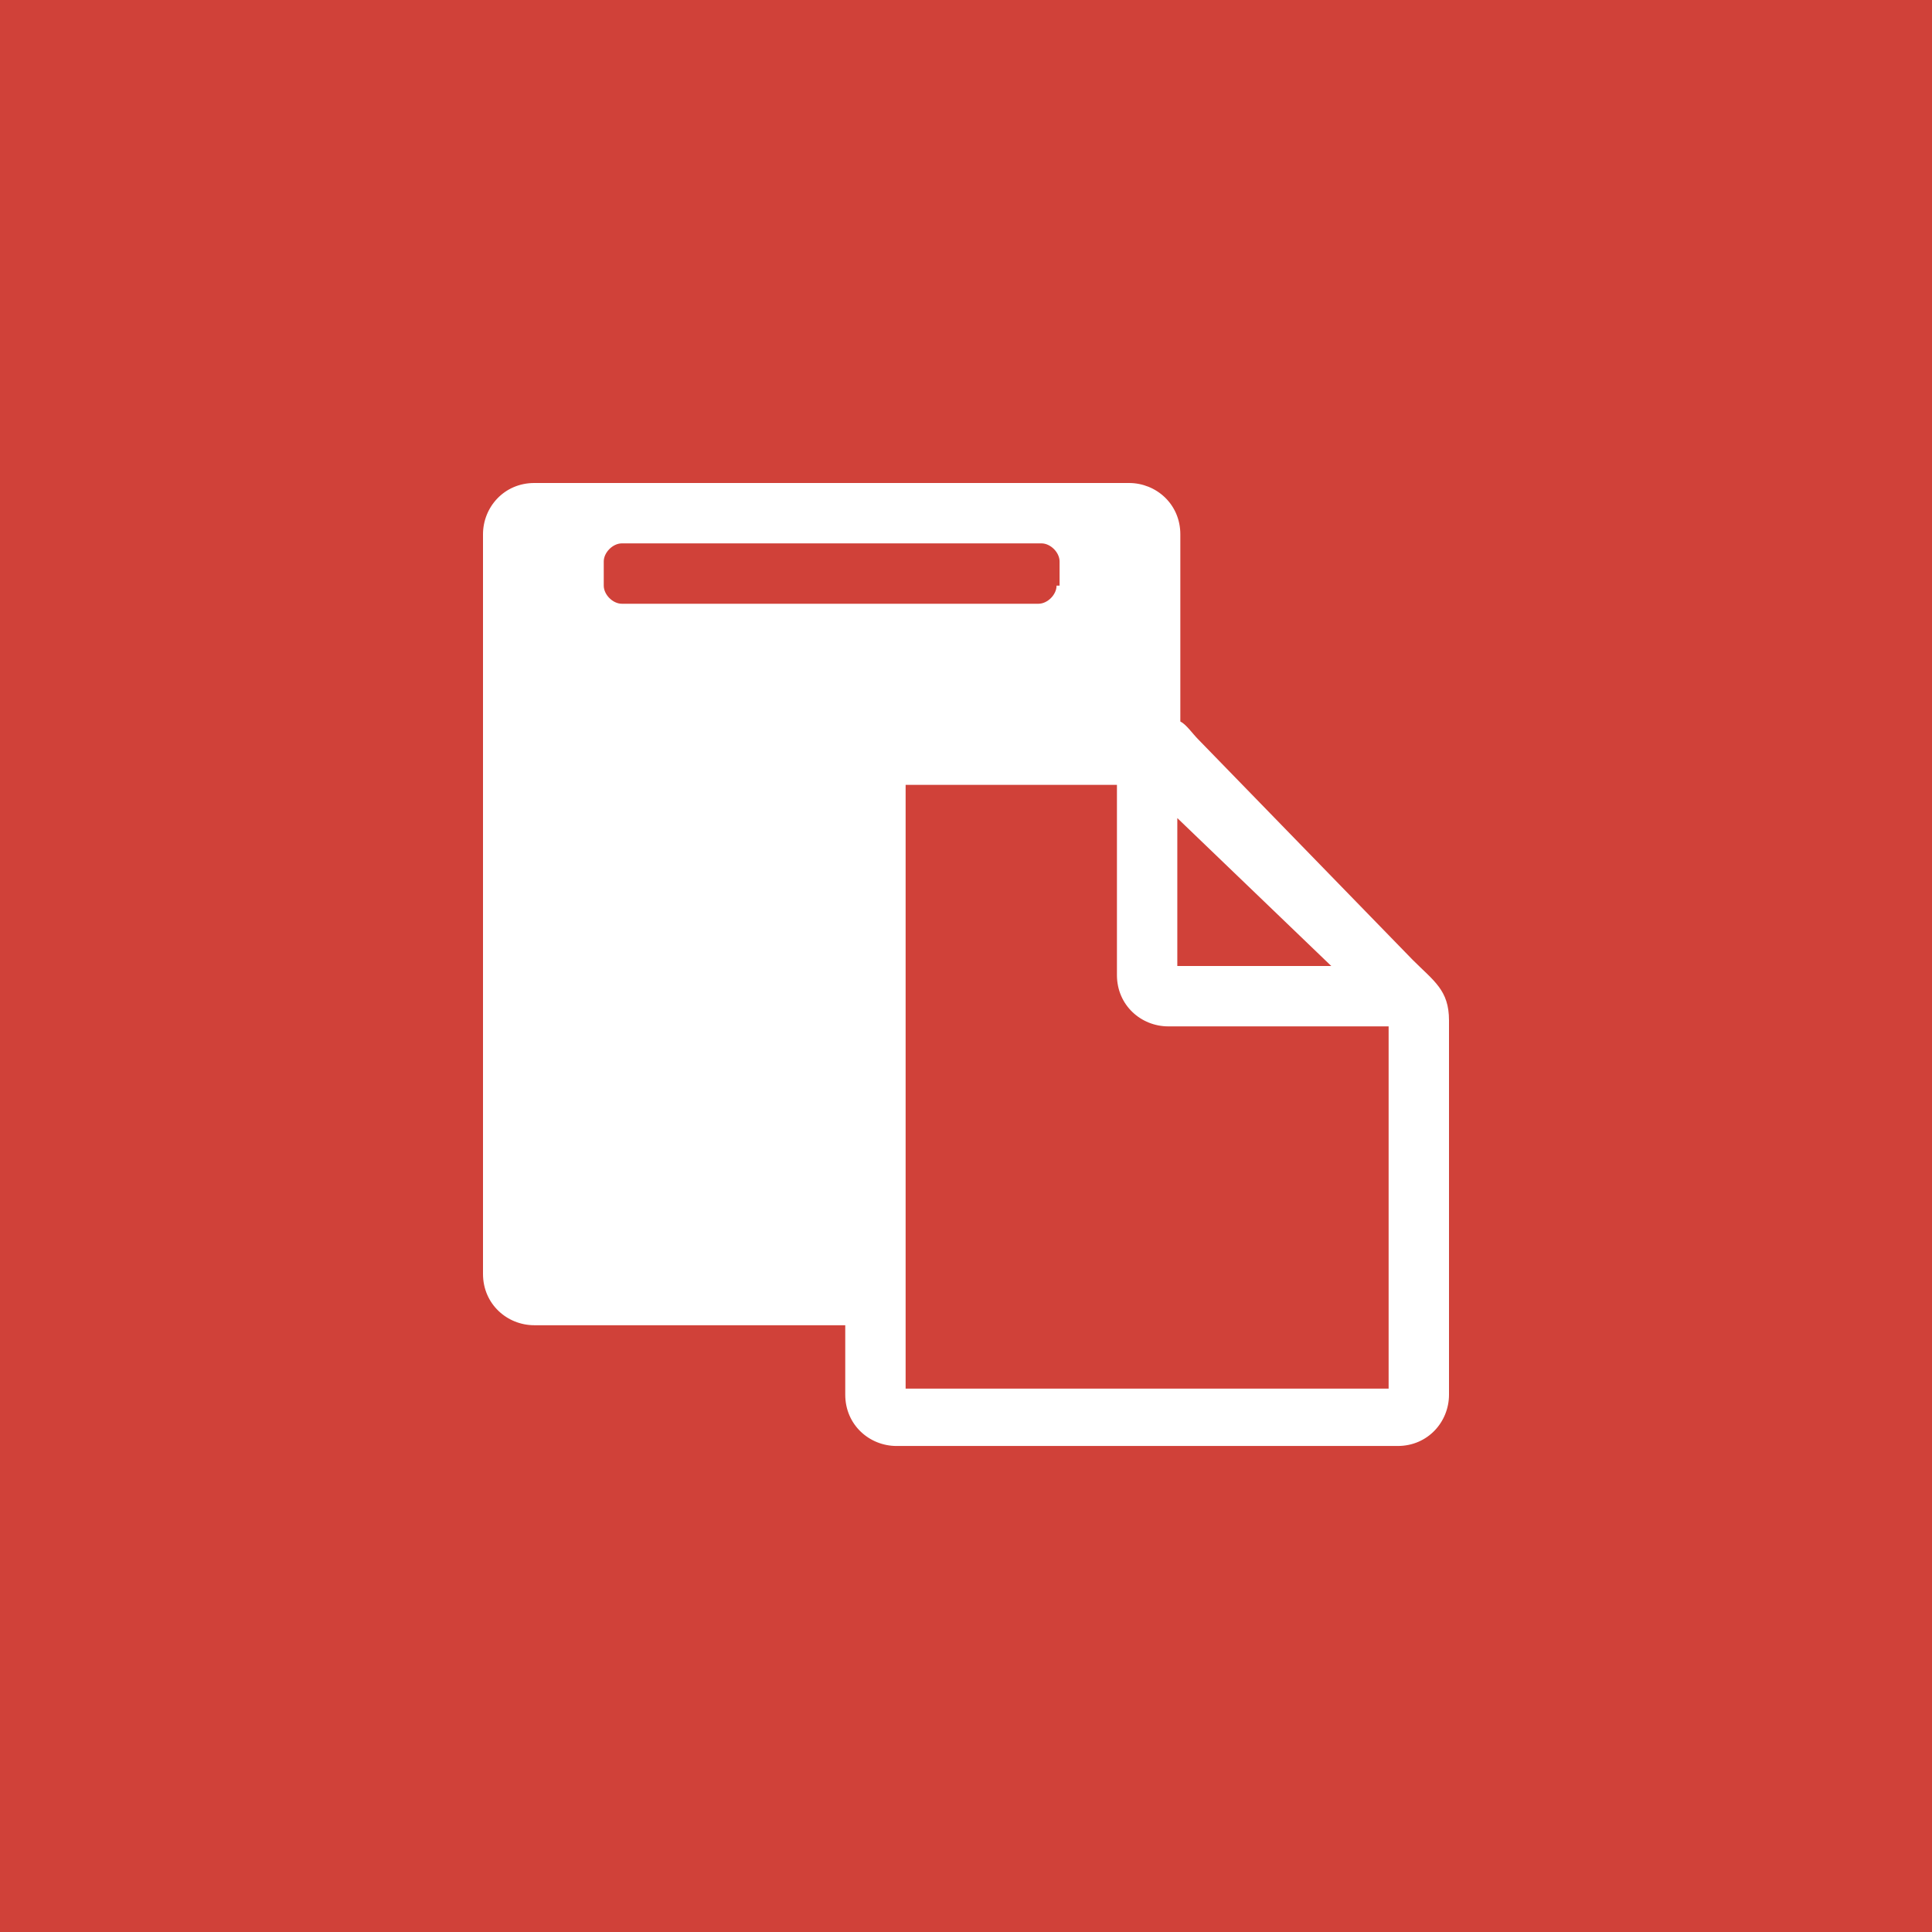
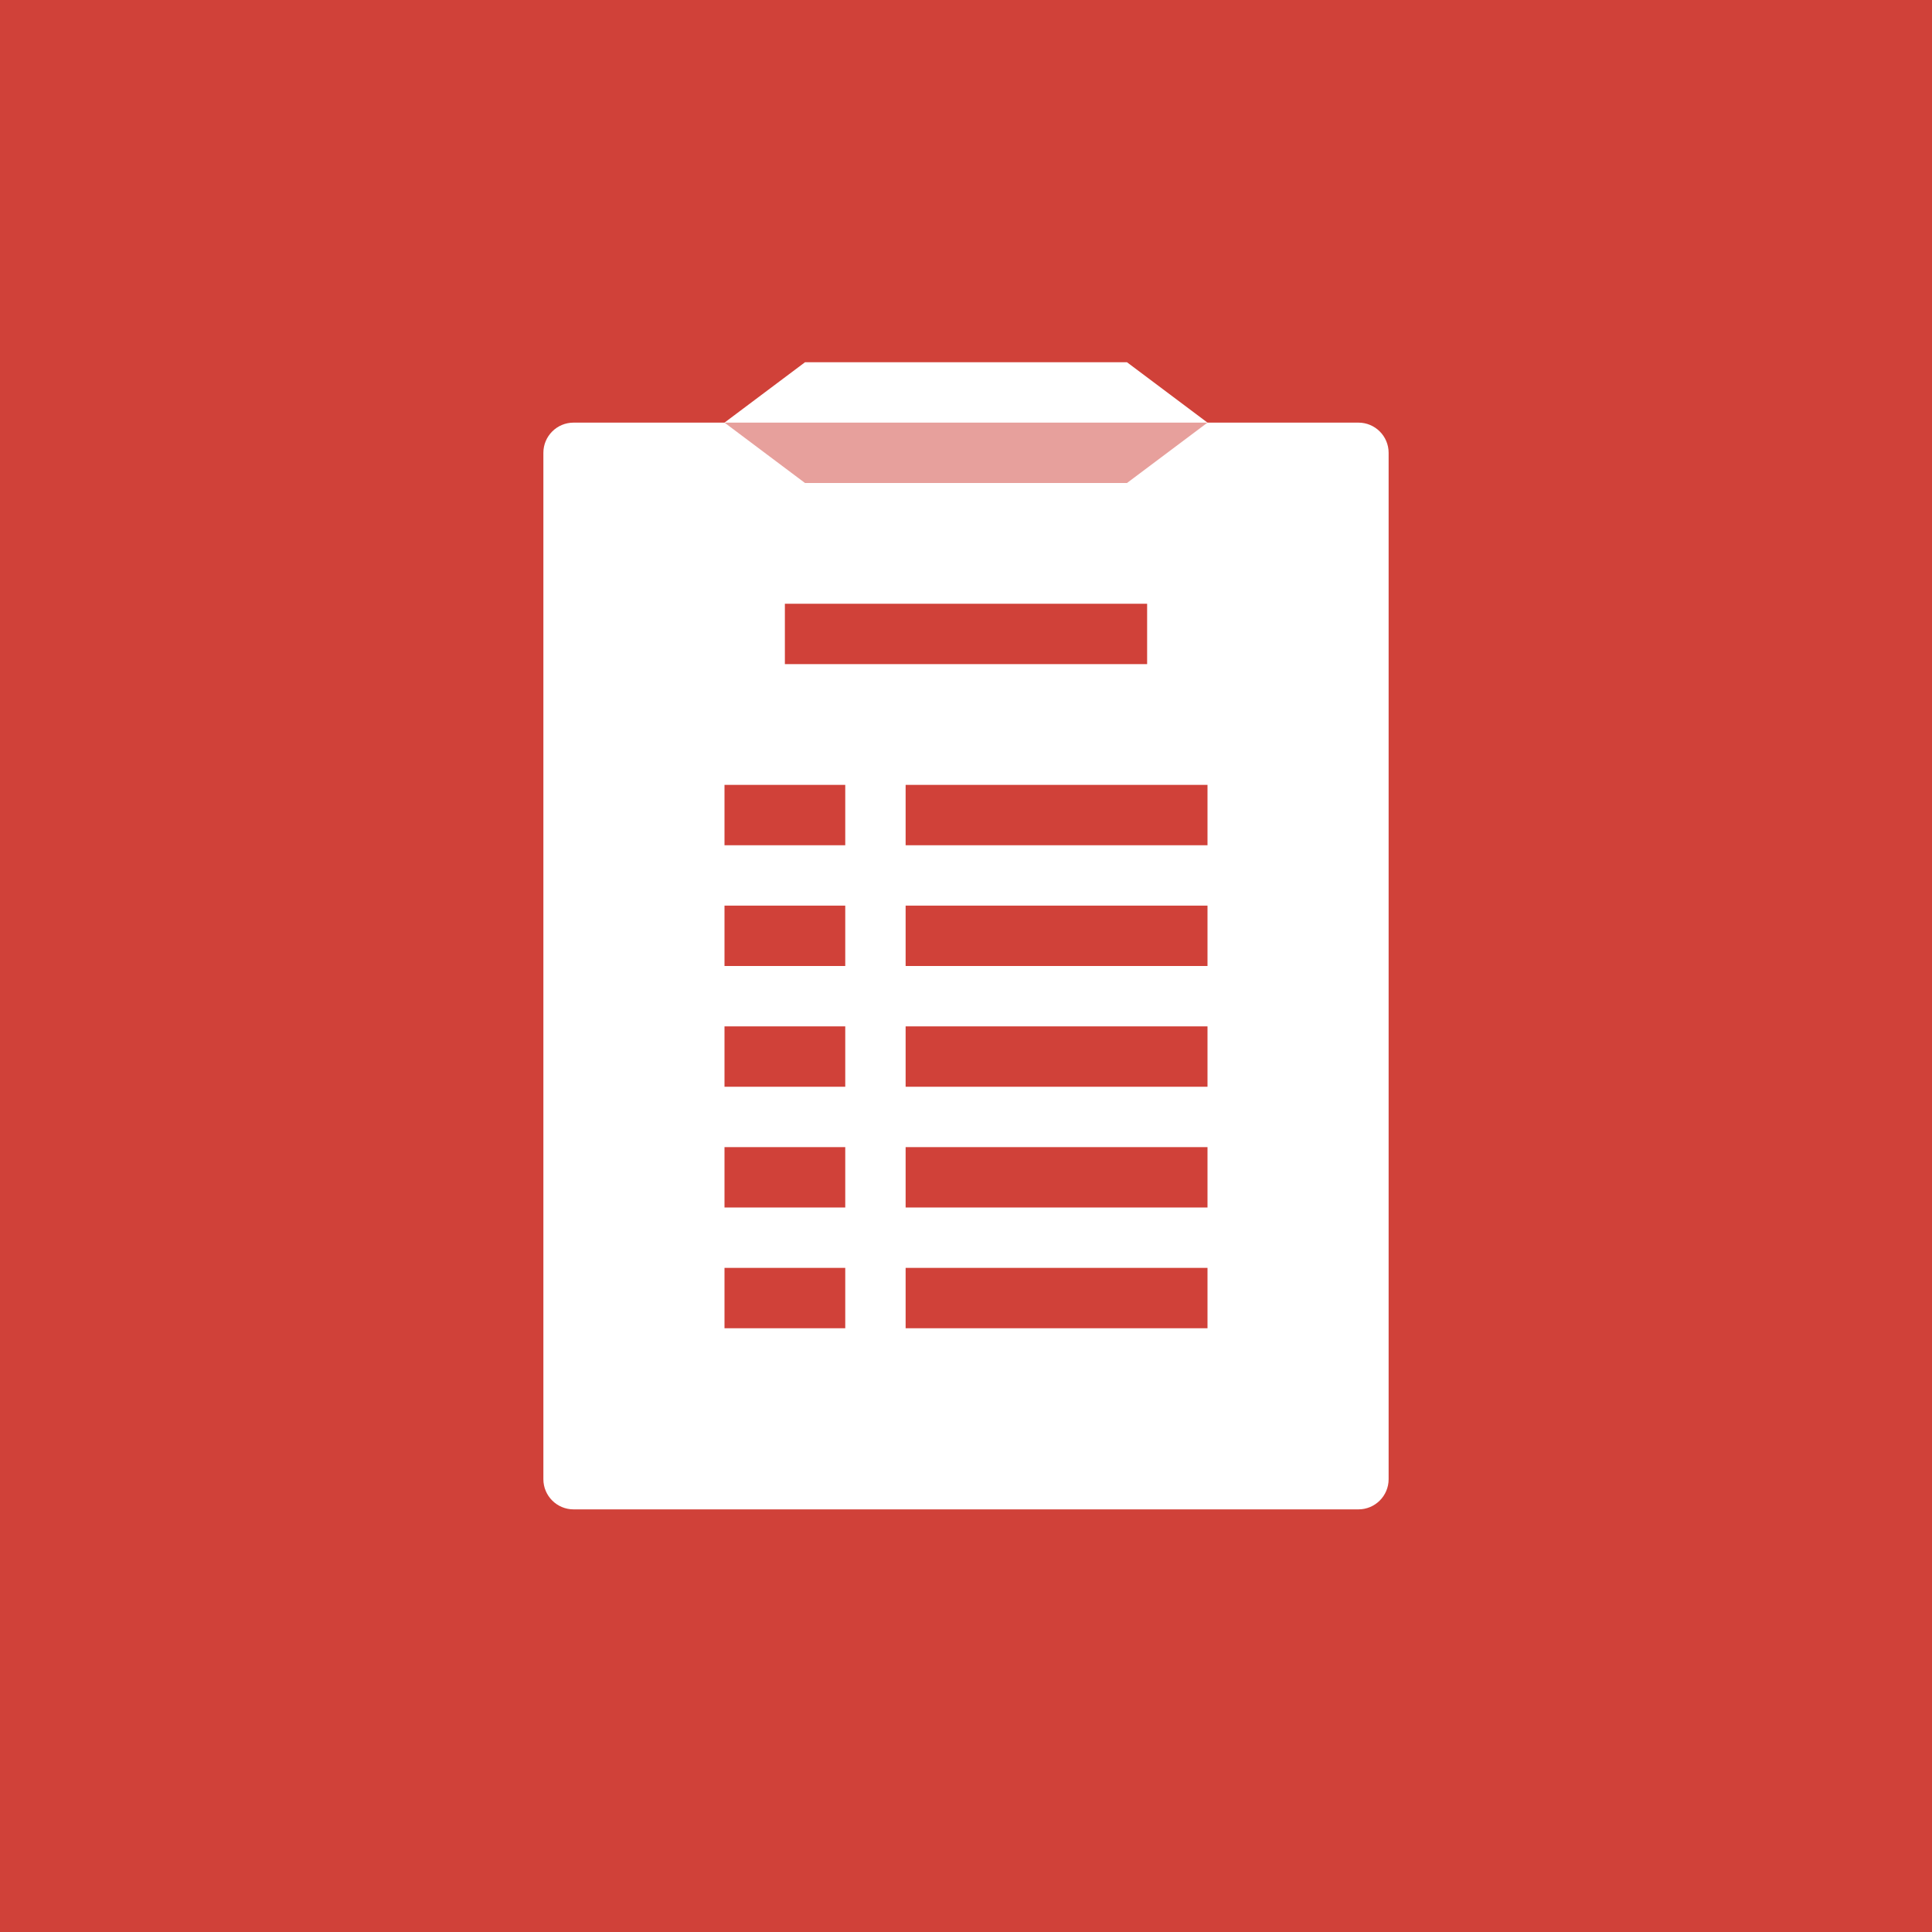
<svg xmlns="http://www.w3.org/2000/svg" viewBox="0 0 64 64">
  <path fill="#D04139" d="M0 0h64v64H0z" />
-   <path fill="#FFF" d="M30 46V26h7v6.3c0 1 .8 1.7 1.7 1.7H46v12H30zm5-26.6c0 .3-.3.6-.6.6H20.6c-.3 0-.6-.3-.6-.6v-.8c0-.3.3-.6.6-.6h13.9c.3 0 .6.3.6.6v.8zM39 32v-4.9l5.1 4.9H39zm9 1.8c0-1-.5-1.3-1.2-2l-7.1-7.3c-.2-.2-.4-.5-.6-.6v-6.2c0-1-.8-1.7-1.7-1.7H17.7c-1 0-1.7.8-1.7 1.7v24.5c0 1 .8 1.7 1.7 1.7H28v2.3c0 1 .8 1.7 1.7 1.7h16.6c1 0 1.7-.8 1.7-1.7V33.8z" />
+   <path fill="#FFF" d="M19 14h26c.552 0 1 .448 1 1v34c0 .552-.448 1-1 1H19c-.552 0-1-.448-1-1V15c0-.552.448-1 1-1zM40 14H24l2.667-2h10.666" />
+   <path opacity=".5" fill="#D04139" d="M40 14H24l2.667 2h10.666" />
+   <path fill="#D04139" d="M24 26h4v2h-4zM30 26h10v2H30zM26 20h12v2H26zM24 30h4v2h-4zM30 30h10v2H30zM24 34h4v2h-4zM30 34h10v2H30zM24 38h4v2h-4zM30 38h10v2H30zM24 42h4v2h-4zM30 42h10v2H30z" />
</svg>
